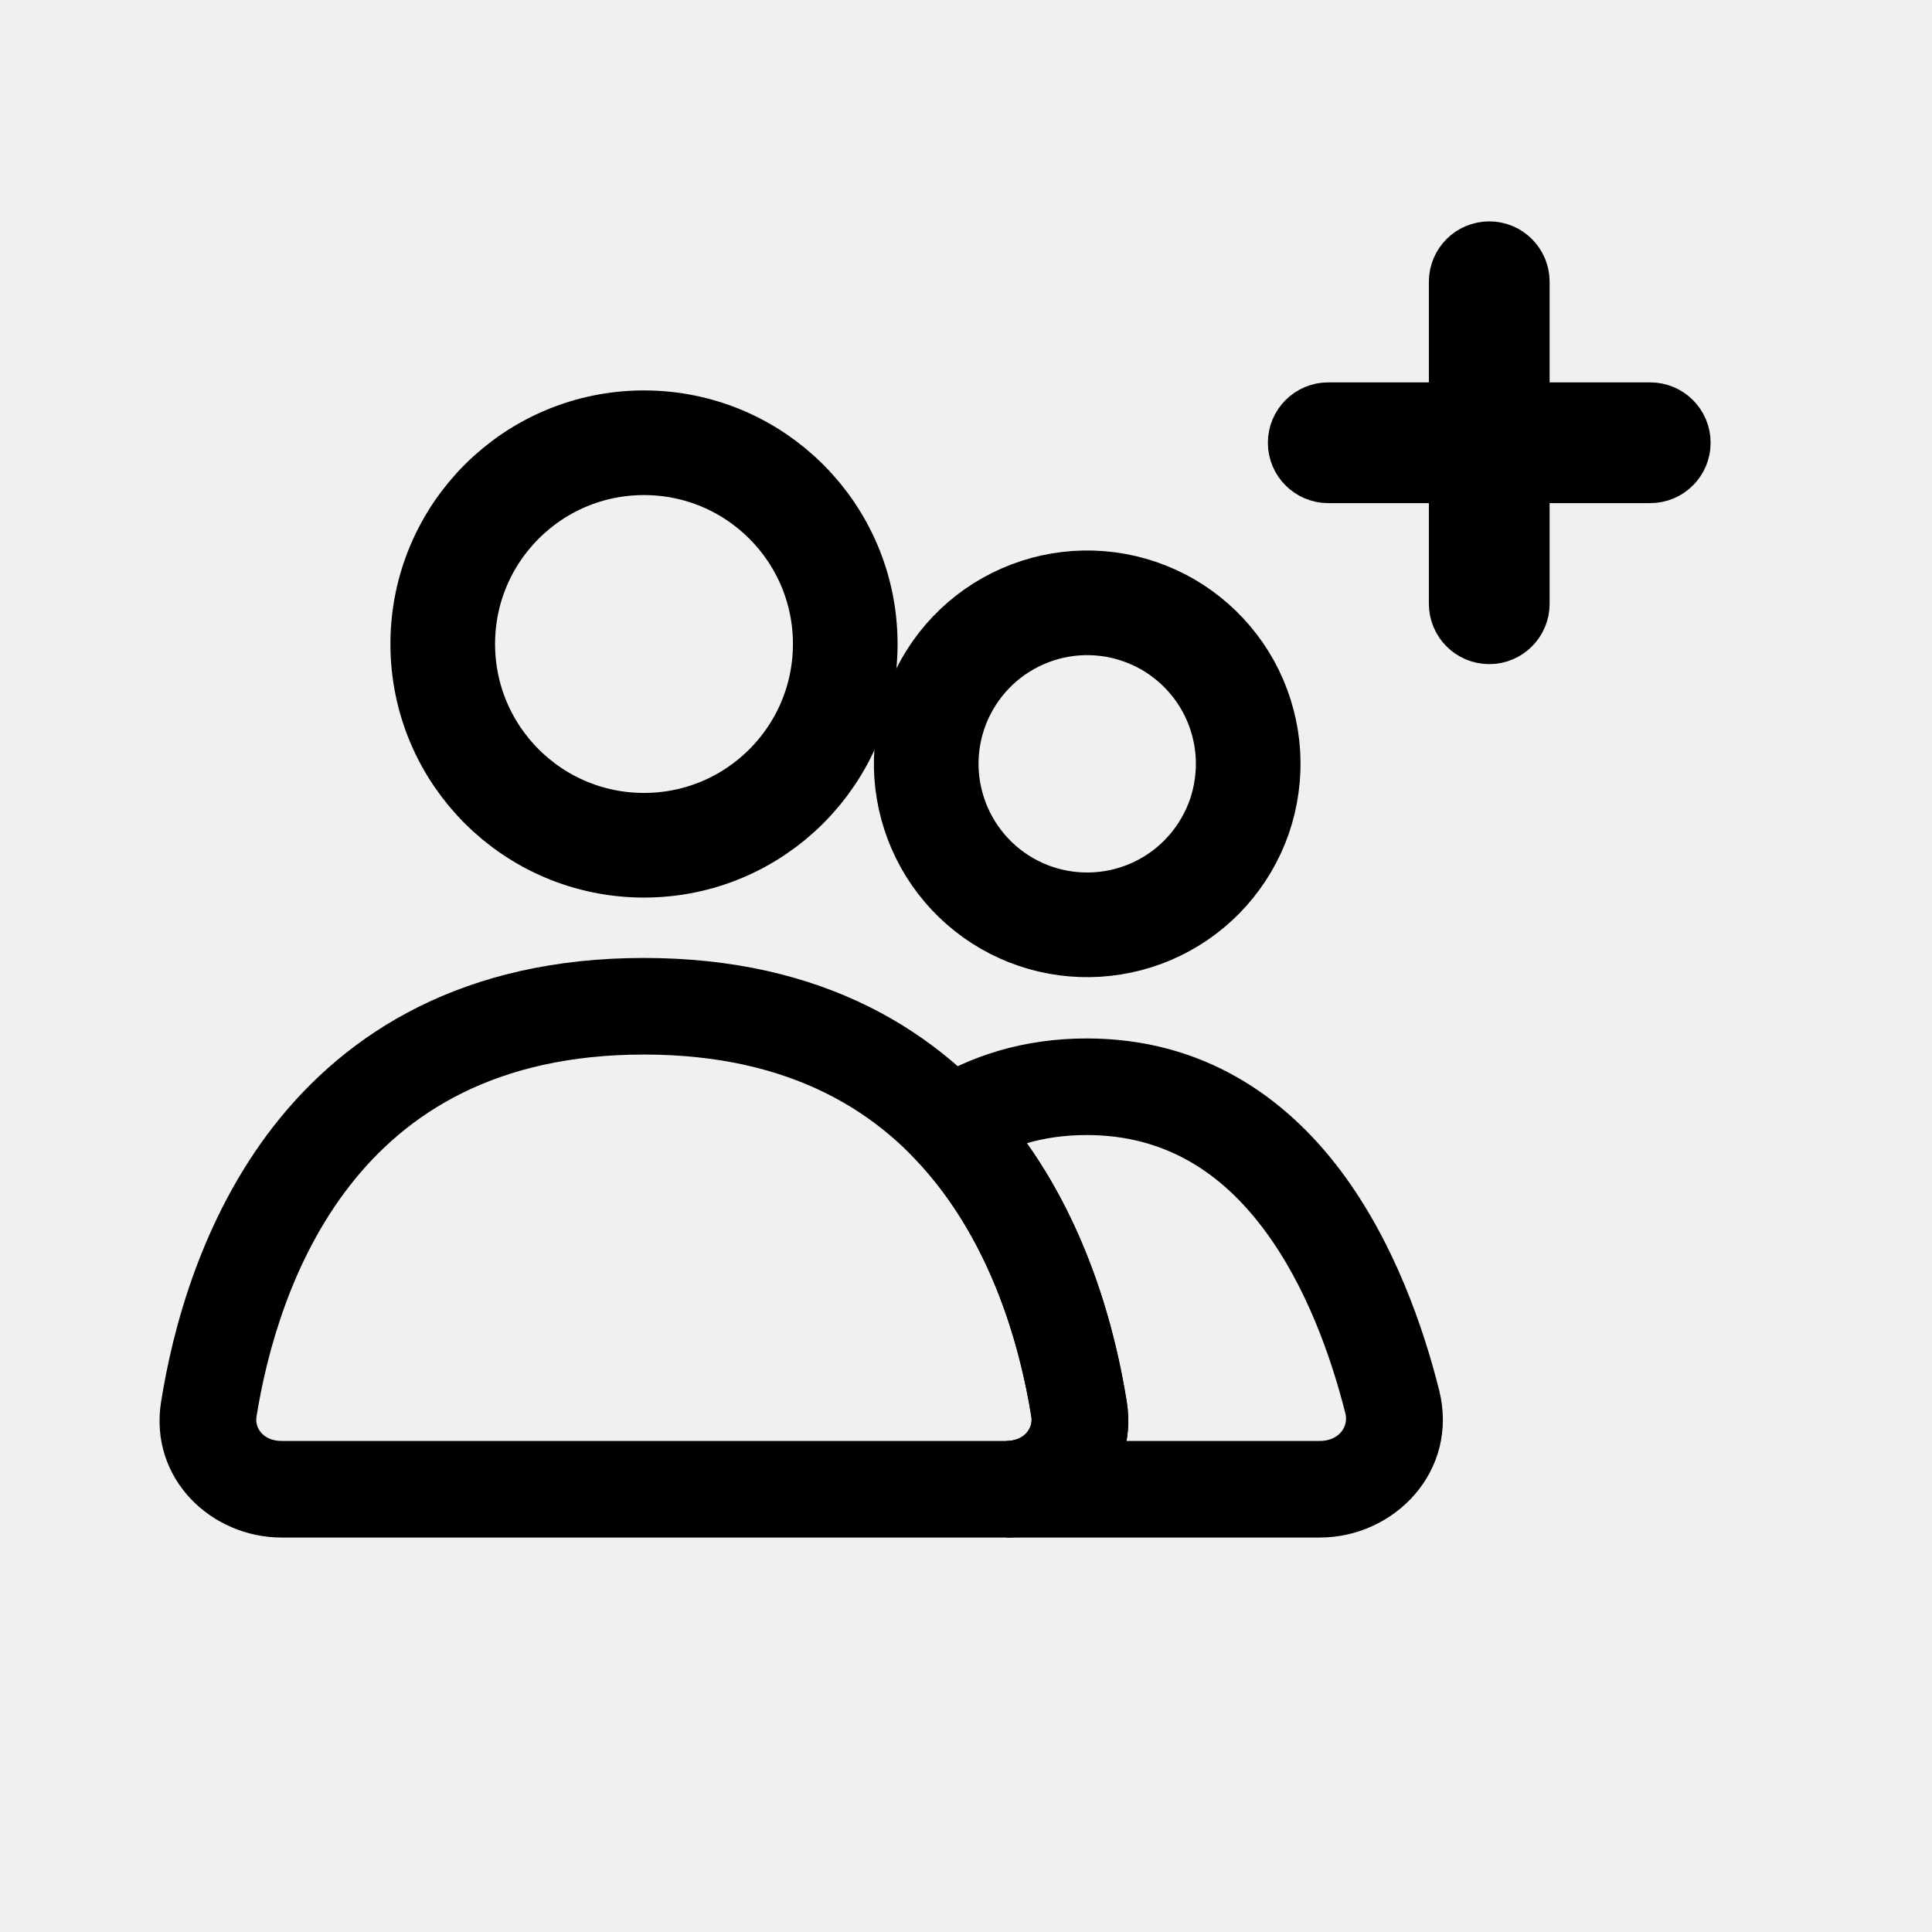
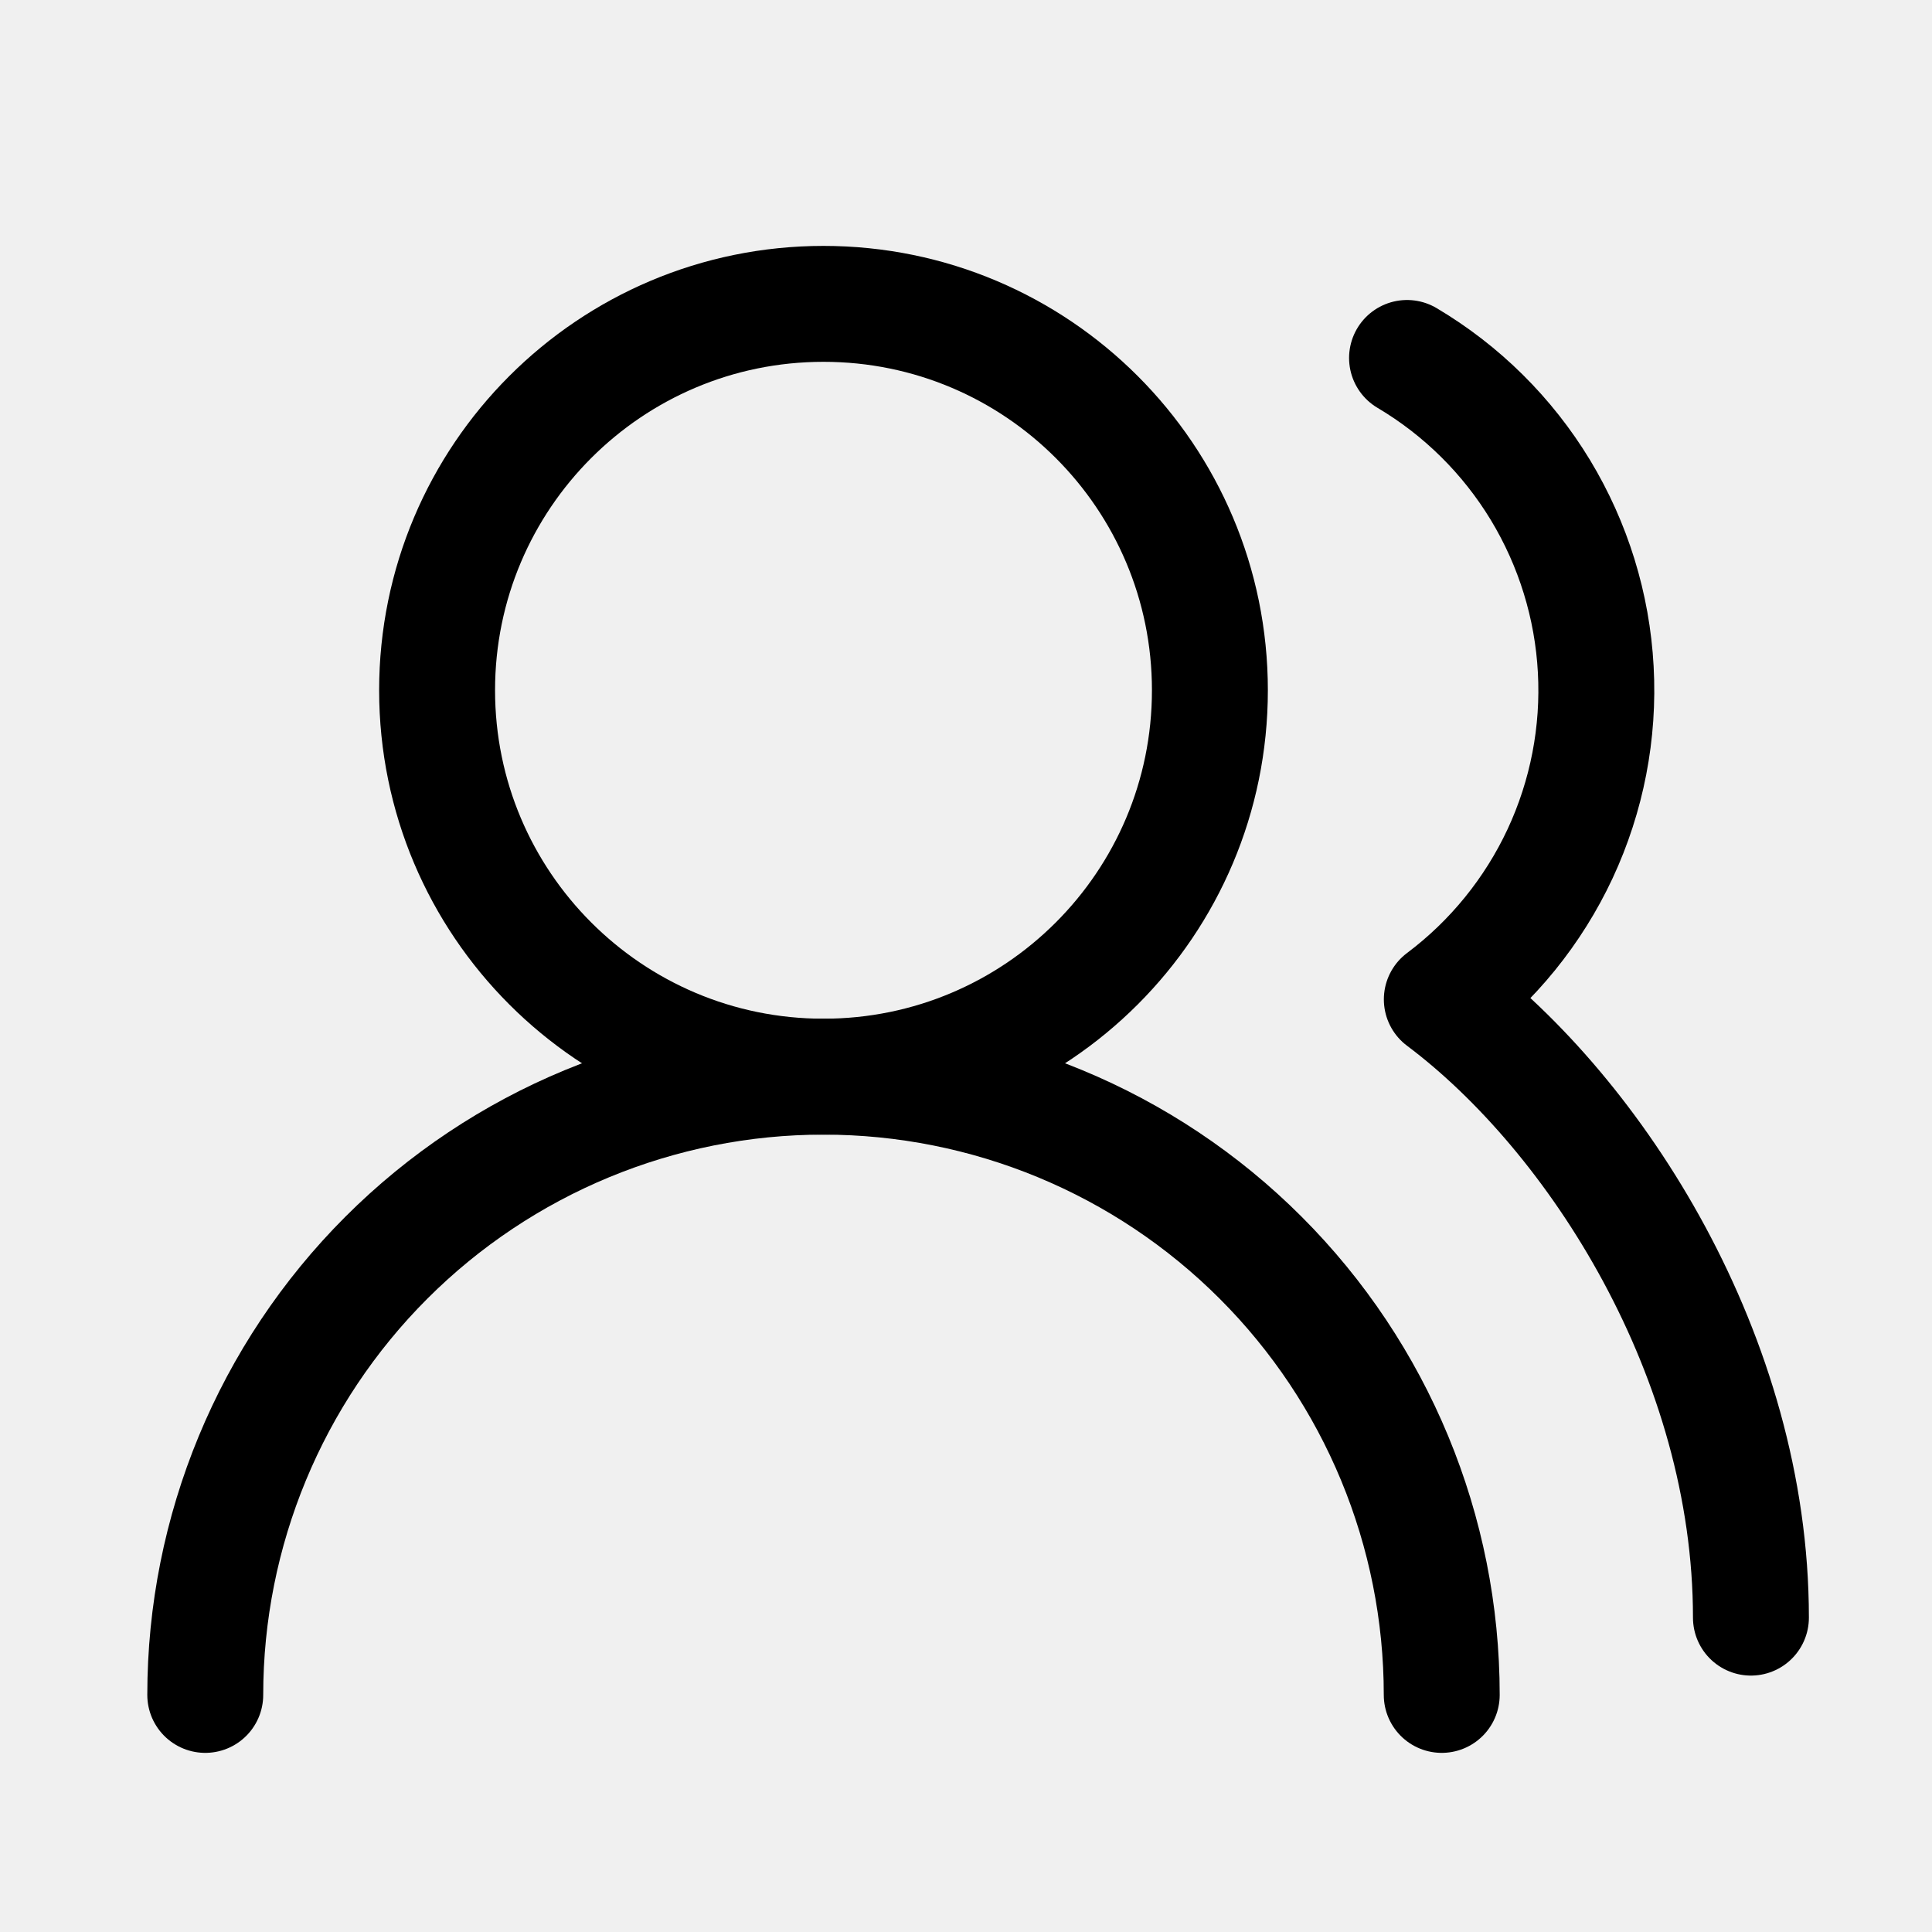
- <svg xmlns="http://www.w3.org/2000/svg" width="24" height="24" viewBox="0 0 24 24" fill="none">
-   <path d="M8 10.5C9.381 10.5 10.5 9.381 10.5 8C10.5 6.619 9.381 5.5 8 5.5C6.619 5.5 5.5 6.619 5.5 8C5.5 9.381 6.619 10.5 8 10.5Z" stroke="black" stroke-width="1.3" stroke-linecap="round" />
-   <path d="M11.767 8.5C11.898 8.271 12.072 8.069 12.28 7.908C12.489 7.746 12.727 7.628 12.982 7.558C13.236 7.489 13.502 7.471 13.764 7.505C14.025 7.539 14.277 7.625 14.506 7.756C14.734 7.888 14.934 8.064 15.095 8.274C15.255 8.483 15.372 8.722 15.439 8.977C15.507 9.232 15.523 9.498 15.487 9.759C15.452 10.021 15.365 10.273 15.231 10.5C14.964 10.956 14.528 11.287 14.017 11.422C13.507 11.557 12.963 11.485 12.506 11.221C12.049 10.957 11.714 10.522 11.576 10.012C11.437 9.503 11.506 8.959 11.767 8.5Z" stroke="black" stroke-width="1.3" />
-   <path d="M12.499 18H3.499V19H12.499V18ZM3.087 17.586C3.217 16.772 3.529 15.615 4.263 14.671C4.978 13.751 6.118 13 7.999 13V12C5.8 12 4.373 12.9 3.473 14.057C2.593 15.191 2.242 16.537 2.1 17.428L3.087 17.586ZM7.999 13C9.88 13 11.019 13.75 11.735 14.671C12.469 15.615 12.781 16.771 12.911 17.586L13.898 17.428C13.756 16.538 13.406 15.191 12.525 14.058C11.625 12.9 10.198 12 7.999 12V13ZM3.499 18C3.207 18 3.056 17.783 3.087 17.586L2.1 17.428C1.957 18.322 2.686 19 3.499 19V18ZM12.499 19C13.312 19 14.04 18.322 13.898 17.428L12.911 17.586C12.942 17.783 12.791 18 12.499 18V19Z" fill="black" />
-   <path d="M13.404 17.507L13.898 17.428M13.898 17.428L12.911 17.586M13.898 17.428C13.756 16.538 13.406 15.191 12.525 14.058C11.625 12.9 10.198 12 7.999 12M13.898 17.428C14.04 18.322 13.312 19 12.499 19M12.499 18H3.499M12.499 18V19M12.499 18C12.791 18 12.942 17.783 12.911 17.586M3.499 18V19M3.499 18C3.207 18 3.056 17.783 3.087 17.586M3.499 19H12.499M3.499 19C2.686 19 1.957 18.322 2.1 17.428M3.087 17.586C3.217 16.772 3.529 15.615 4.263 14.671C4.978 13.751 6.118 13 7.999 13M3.087 17.586L2.1 17.428M7.999 13V12M7.999 13C9.88 13 11.019 13.75 11.735 14.671C12.469 15.615 12.781 16.771 12.911 17.586M7.999 12C5.8 12 4.373 12.9 3.473 14.057C2.593 15.191 2.242 16.537 2.1 17.428" stroke="black" stroke-width="0.2" />
-   <path d="M11.799 13.981L11.531 13.559L11.016 13.886L11.438 14.326L11.799 13.981ZM16.394 18H12.499V19H16.394V18ZM16.811 17.538C16.864 17.753 16.707 18 16.394 18V19C17.264 19 18.014 18.228 17.781 17.295L16.811 17.538ZM13.499 14C14.527 14 15.249 14.503 15.777 15.207C16.317 15.925 16.633 16.832 16.811 17.538L17.781 17.295C17.589 16.531 17.231 15.479 16.577 14.606C15.912 13.72 14.919 13 13.499 13V14ZM12.067 14.403C12.457 14.156 12.925 14 13.499 14V13C12.731 13 12.078 13.212 11.531 13.559L12.067 14.403ZM11.438 14.326C12.385 15.316 12.764 16.665 12.911 17.586L13.898 17.428C13.738 16.428 13.315 14.842 12.161 13.635L11.438 14.326ZM12.911 17.586C12.942 17.783 12.791 18 12.499 18V19C13.312 19 14.04 18.322 13.898 17.428L12.911 17.586Z" fill="black" />
-   <path d="M17.296 17.416L16.811 17.538M16.811 17.538C16.864 17.753 16.707 18 16.394 18M16.811 17.538L17.781 17.295M16.811 17.538C16.633 16.832 16.317 15.925 15.777 15.207C15.249 14.503 14.527 14 13.499 14M11.531 13.559L11.799 13.981L11.438 14.326M11.531 13.559L11.016 13.886L11.438 14.326M11.531 13.559C12.078 13.212 12.731 13 13.499 13M11.531 13.559L12.067 14.403C12.457 14.156 12.925 14 13.499 14M11.438 14.326C12.385 15.316 12.764 16.665 12.911 17.586M11.438 14.326L12.161 13.635C13.315 14.842 13.738 16.428 13.898 17.428M13.404 17.507L13.898 17.428M13.898 17.428L12.911 17.586M13.898 17.428C14.04 18.322 13.312 19 12.499 19M16.394 18H12.499M16.394 18V19M12.499 18V19M12.499 18C12.791 18 12.942 17.783 12.911 17.586M12.499 19H16.394M16.394 19C17.264 19 18.014 18.228 17.781 17.295M17.781 17.295C17.589 16.531 17.231 15.479 16.577 14.606C15.912 13.72 14.919 13 13.499 13M13.499 14V13" stroke="black" stroke-width="0.2" />
-   <path d="M20.5 5.25H16.5C16.362 5.25 16.25 5.362 16.25 5.5C16.25 5.638 16.362 5.75 16.5 5.75H20.5C20.638 5.75 20.75 5.638 20.75 5.5C20.75 5.362 20.638 5.25 20.5 5.25Z" stroke="black" stroke-linecap="round" />
-   <path d="M18.75 7.5V3.5C18.75 3.362 18.638 3.25 18.5 3.25C18.362 3.25 18.25 3.362 18.25 3.5V7.5C18.25 7.638 18.362 7.75 18.5 7.75C18.638 7.75 18.75 7.638 18.75 7.5Z" stroke="black" stroke-linecap="round" />
+ <svg xmlns="http://www.w3.org/2000/svg" width="25" height="25" viewBox="0 0 25 25" fill="none">
+   <g clip-path="url(#clip0_20336_25295)">
+     <path d="M18.656 21.932C18.656 19.81 17.813 17.775 16.313 16.275C14.813 14.774 12.778 13.932 10.656 13.932C8.535 13.932 6.5 14.774 4.999 16.275C3.499 17.775 2.656 19.81 2.656 21.932" stroke="black" stroke-width="1.5" stroke-linecap="round" stroke-linejoin="round" />
+     <path d="M10.656 13.932C13.418 13.932 15.656 11.693 15.656 8.932C15.656 6.17 13.418 3.932 10.656 3.932C7.895 3.932 5.656 6.17 5.656 8.932C5.656 11.693 7.895 13.932 10.656 13.932Z" stroke="black" stroke-width="1.5" stroke-linecap="round" stroke-linejoin="round" />
+     <path d="M22.657 20.932C22.657 17.562 20.657 14.432 18.657 12.932C19.314 12.439 19.84 11.791 20.188 11.046C20.535 10.301 20.694 9.482 20.649 8.662C20.605 7.841 20.358 7.044 19.933 6.341C19.507 5.638 18.914 5.051 18.207 4.632" stroke="black" stroke-width="1.5" stroke-linecap="round" stroke-linejoin="round" />
+   </g>
+   <defs>
+     <clipPath id="clip0_20336_25295">
+       <rect width="24" height="24" fill="white" transform="translate(0.65625 0.931641)" />
+     </clipPath>
+   </defs>
</svg>
